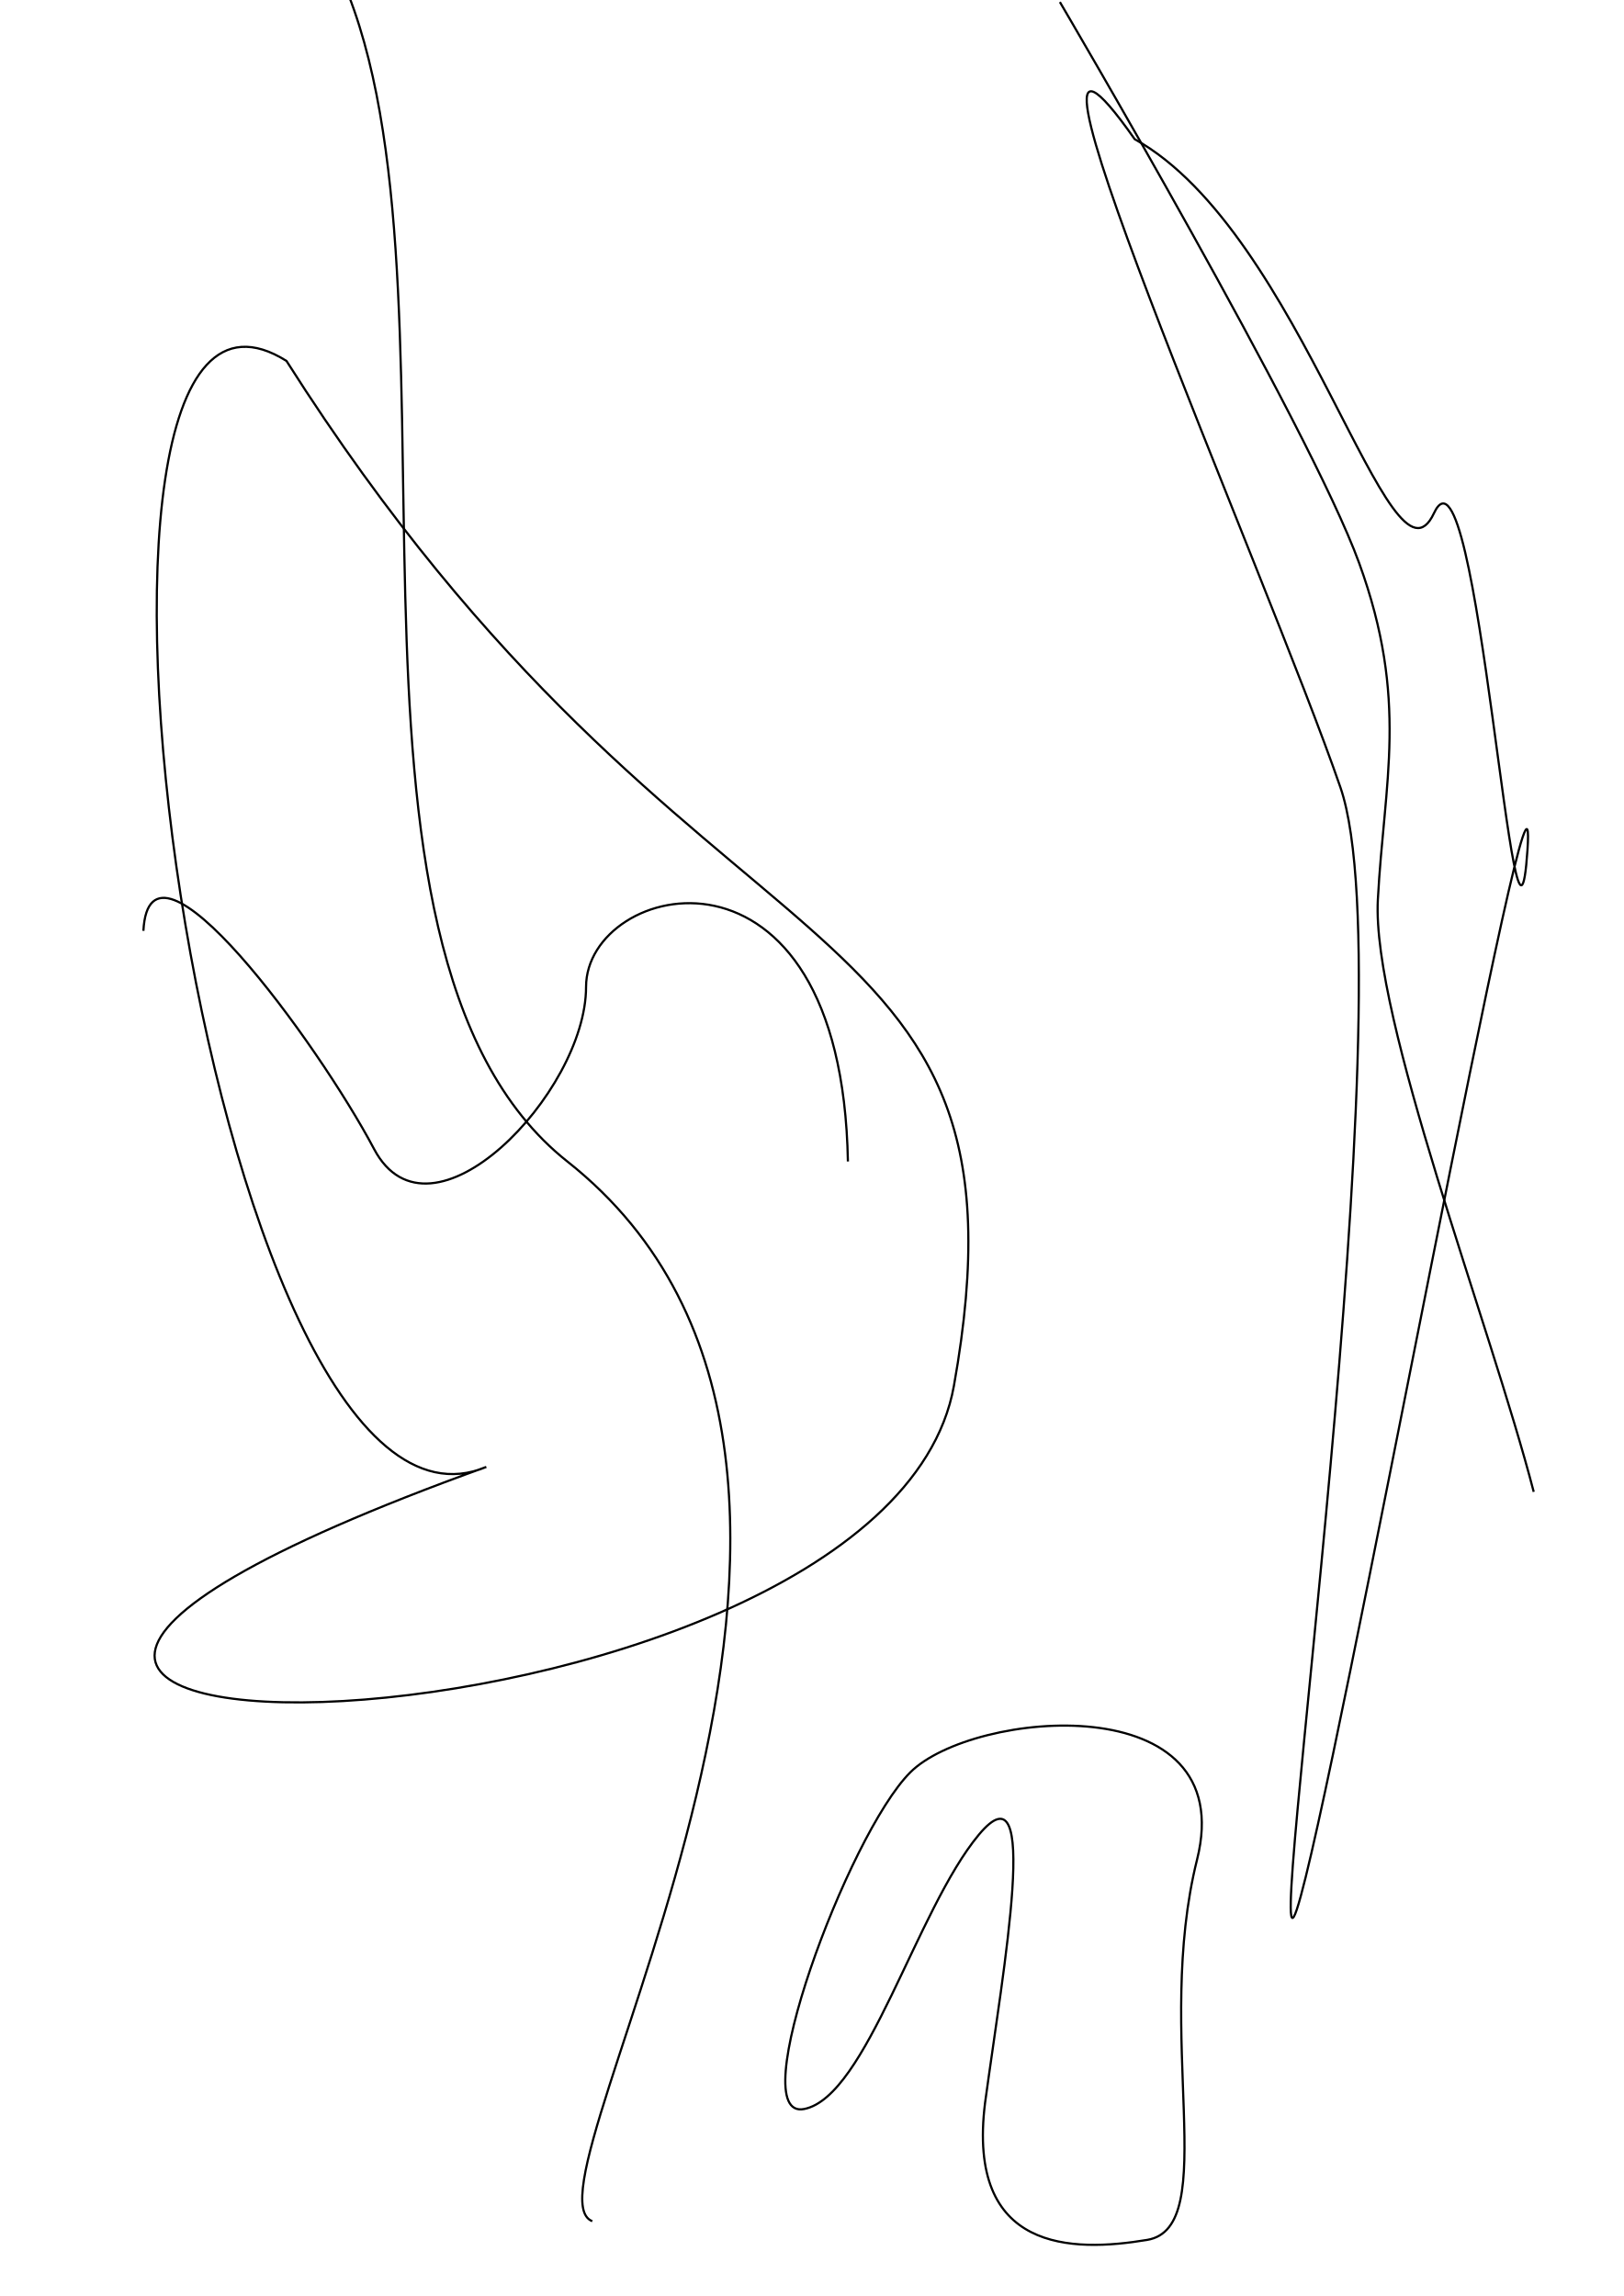
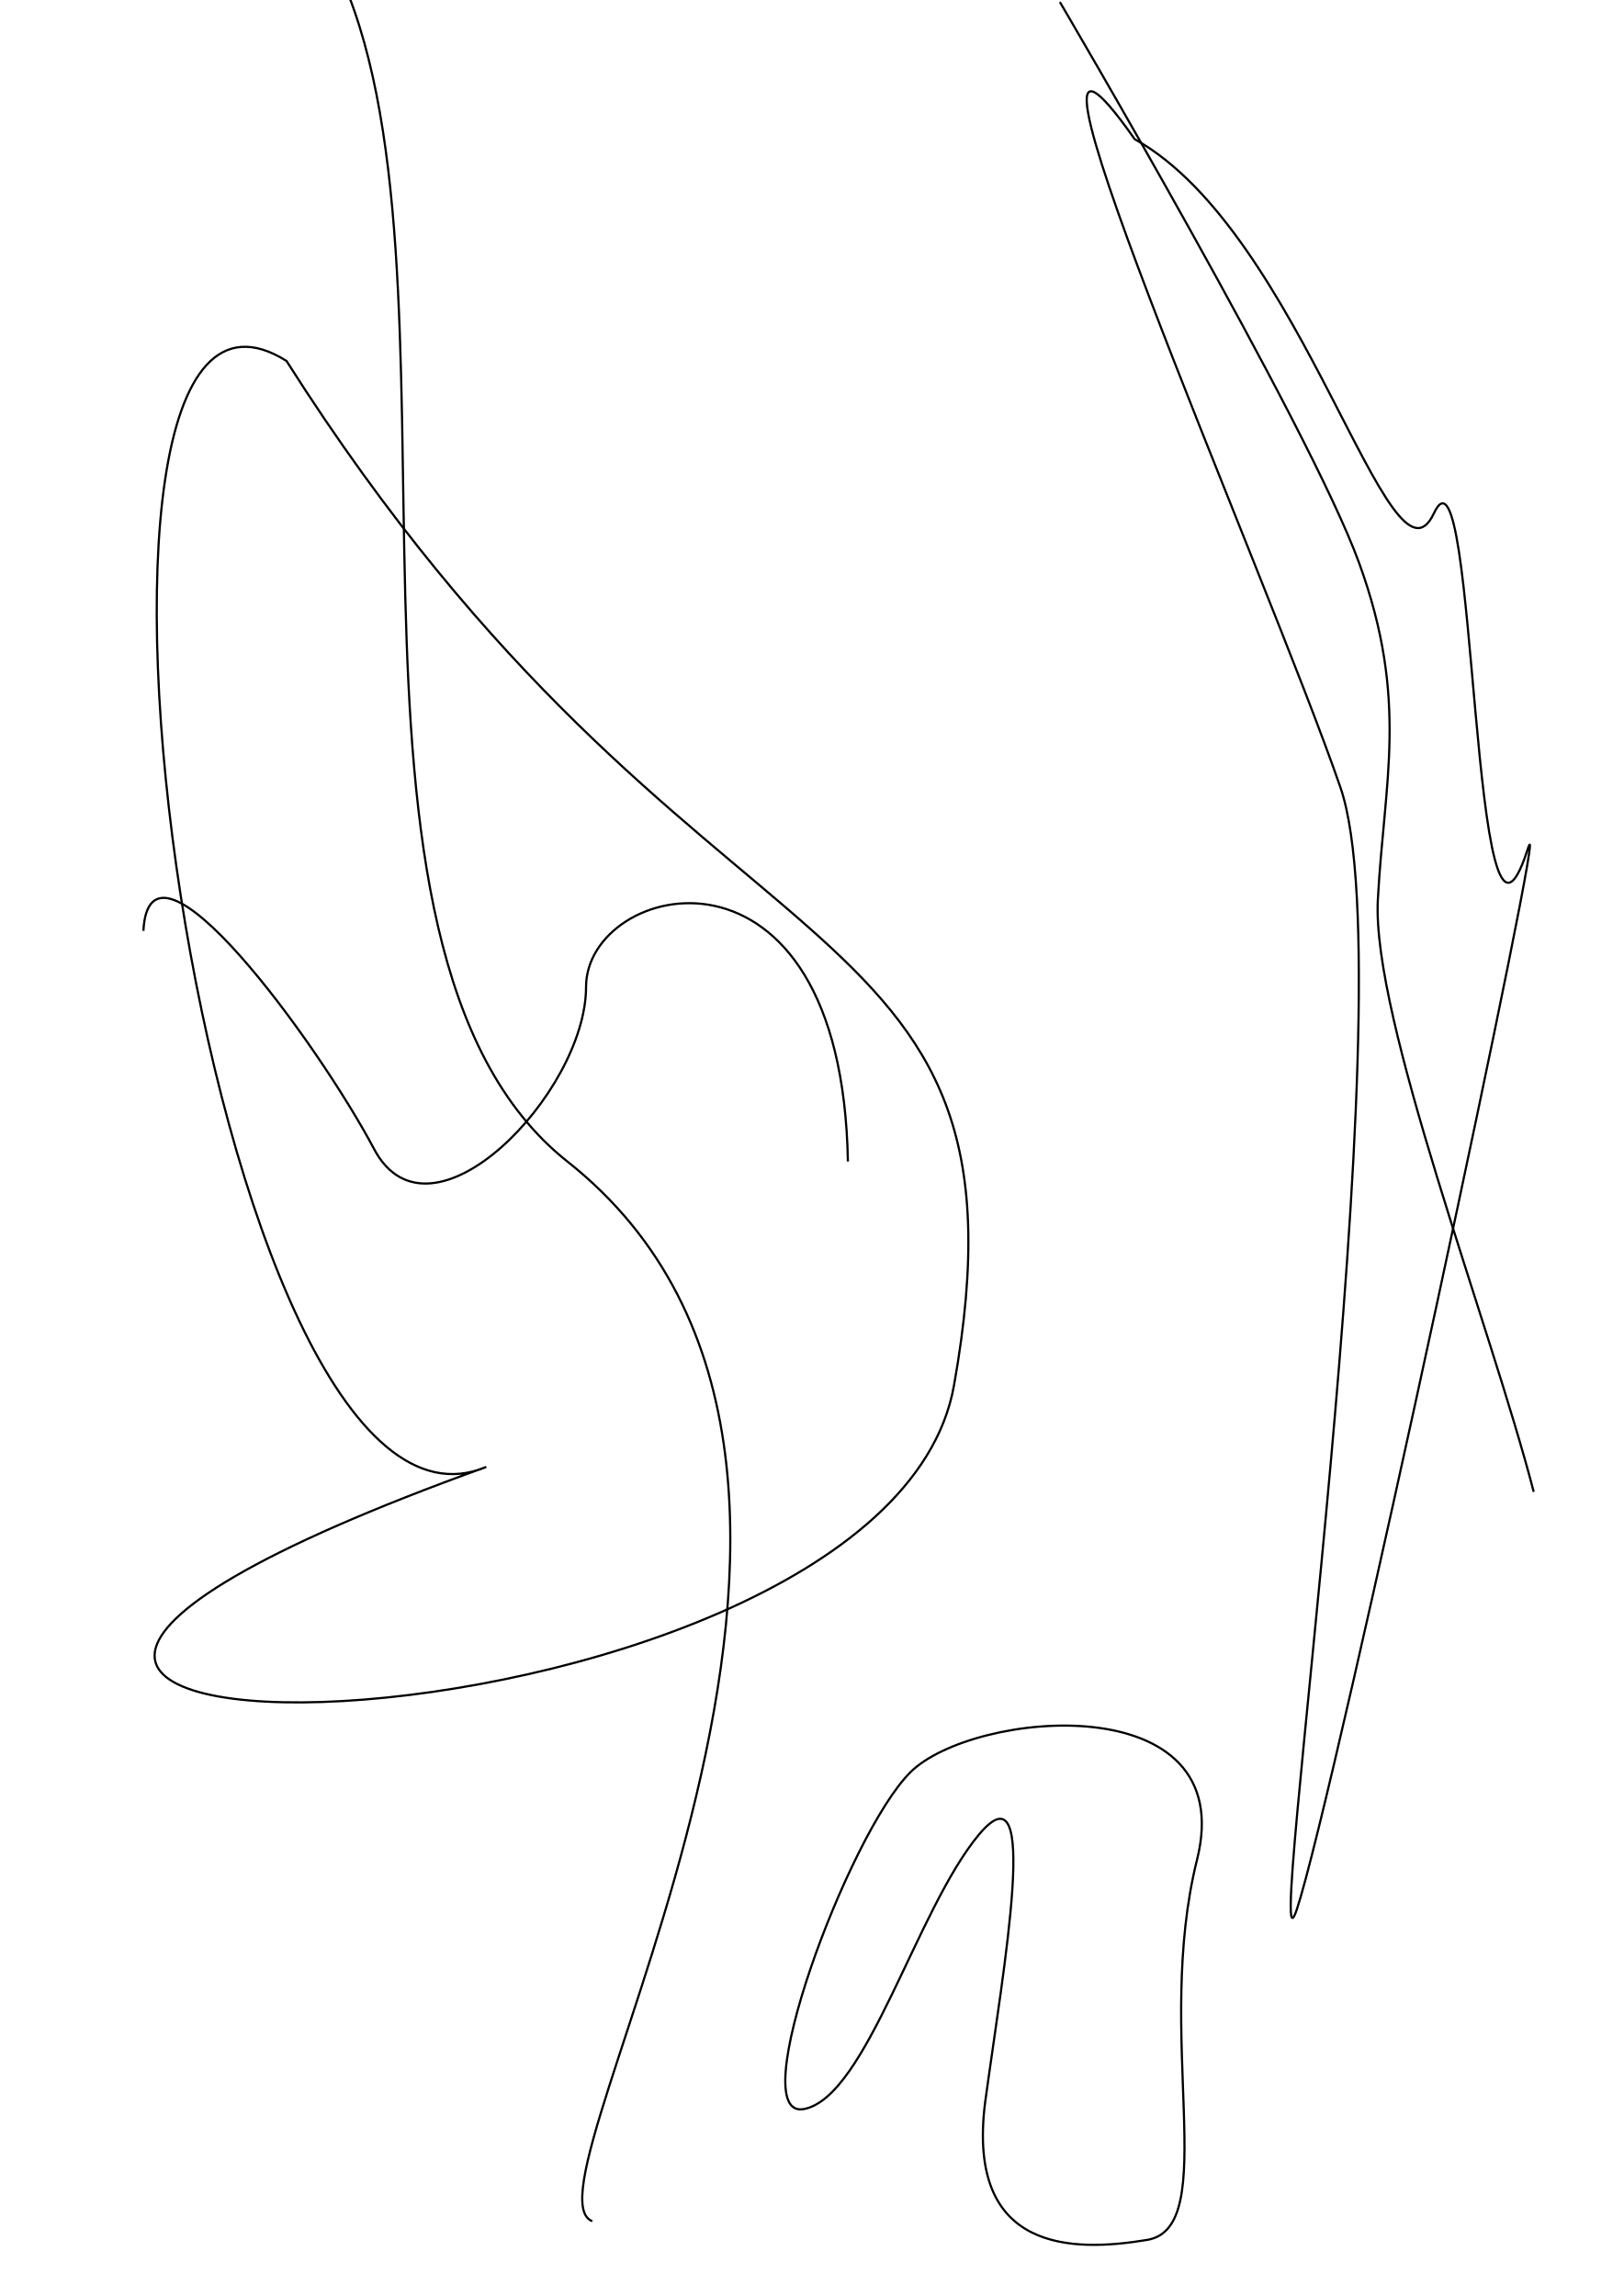
<svg xmlns="http://www.w3.org/2000/svg" width="210mm" height="297mm" viewBox="0 0 744.094 1052.362" id="svg2" version="1.1">
  <defs id="defs4" />
  <path style="fill:none;fill-rule:evenodd;stroke:#000000;stroke-width:1px;stroke-linecap:butt;stroke-linejoin:miter;stroke-opacity:1" d="M 222.857,672.362 C -205.714,826.648 404.666,816.615 437.143,635.219 478.574,403.812 319.854,462.571 131.283,165.429 8.426,88.286 94.286,726.648 222.857,672.362 Z" id="path3336" />
  <path style="fill:none;fill-rule:evenodd;stroke:#000000;stroke-width:1px;stroke-linecap:butt;stroke-linejoin:miter;stroke-opacity:1" d="M 153.831,-15.859 C 220.62,121.67 136.691,434.768 260,532.362 439.424,674.37 234.286,1003.791 271.429,1018.077" id="path3334" />
  <path style="fill:none;fill-rule:evenodd;stroke:#000000;stroke-width:1px;stroke-linecap:butt;stroke-linejoin:miter;stroke-opacity:1" d="m 65.714,426.648 c 2.857,-54.286 80,51.429 105.714,100 25.714,48.571 97.143,-25.714 97.143,-74.286 0,-48.571 117.143,-77.143 120,80" id="path3348" />
-   <path style="fill:none;fill-rule:evenodd;stroke:#000000;stroke-width:1px;stroke-linecap:butt;stroke-linejoin:miter;stroke-opacity:1" d="m 520,63.791 c -74.286,-105.714 60.655,199.562 94.286,297.143 31.636,91.794 -37.143,565.714 -20,514.286 C 611.429,823.791 705.714,303.791 700,389.505 694.286,475.219 677.143,192.362 657.143,235.219 637.143,278.076 597.143,106.648 520,63.791 Z" id="path3352" />
+   <path style="fill:none;fill-rule:evenodd;stroke:#000000;stroke-width:1px;stroke-linecap:butt;stroke-linejoin:miter;stroke-opacity:1" d="m 520,63.791 c -74.286,-105.714 60.655,199.562 94.286,297.143 31.636,91.794 -37.143,565.714 -20,514.286 C 611.429,823.791 712.857,349.505 700,389.505 673.712,471.289 677.143,192.362 657.143,235.219 637.143,278.076 597.143,106.648 520,63.791 Z" id="path3352" />
  <path style="fill:none;fill-rule:evenodd;stroke:#000000;stroke-width:1px;stroke-linecap:butt;stroke-linejoin:miter;stroke-opacity:1" d="M 451.429,963.791 C 460,900.934 477.143,806.648 448.571,840.934 c -28.571,34.286 -51.429,120 -80,125.714 -28.571,5.714 20,-125.714 48.571,-154.286 28.571,-28.571 151.429,-40 131.429,40 -20,80 11.429,168.571 -22.857,174.286 -34.286,5.714 -82.857,5.714 -74.286,-62.857 z" id="path3349" />
  <path style="fill:none;fill-rule:evenodd;stroke:#000000;stroke-width:1px;stroke-linecap:butt;stroke-linejoin:miter;stroke-opacity:1" d="m 702.857,683.791 c -20,-77.143 -74.286,-217.143 -71.429,-271.429 2.857,-54.286 14.286,-91.429 -8.571,-154.286 C 600,195.219 485.714,0.934 485.714,0.934" id="path3353" />
</svg>
